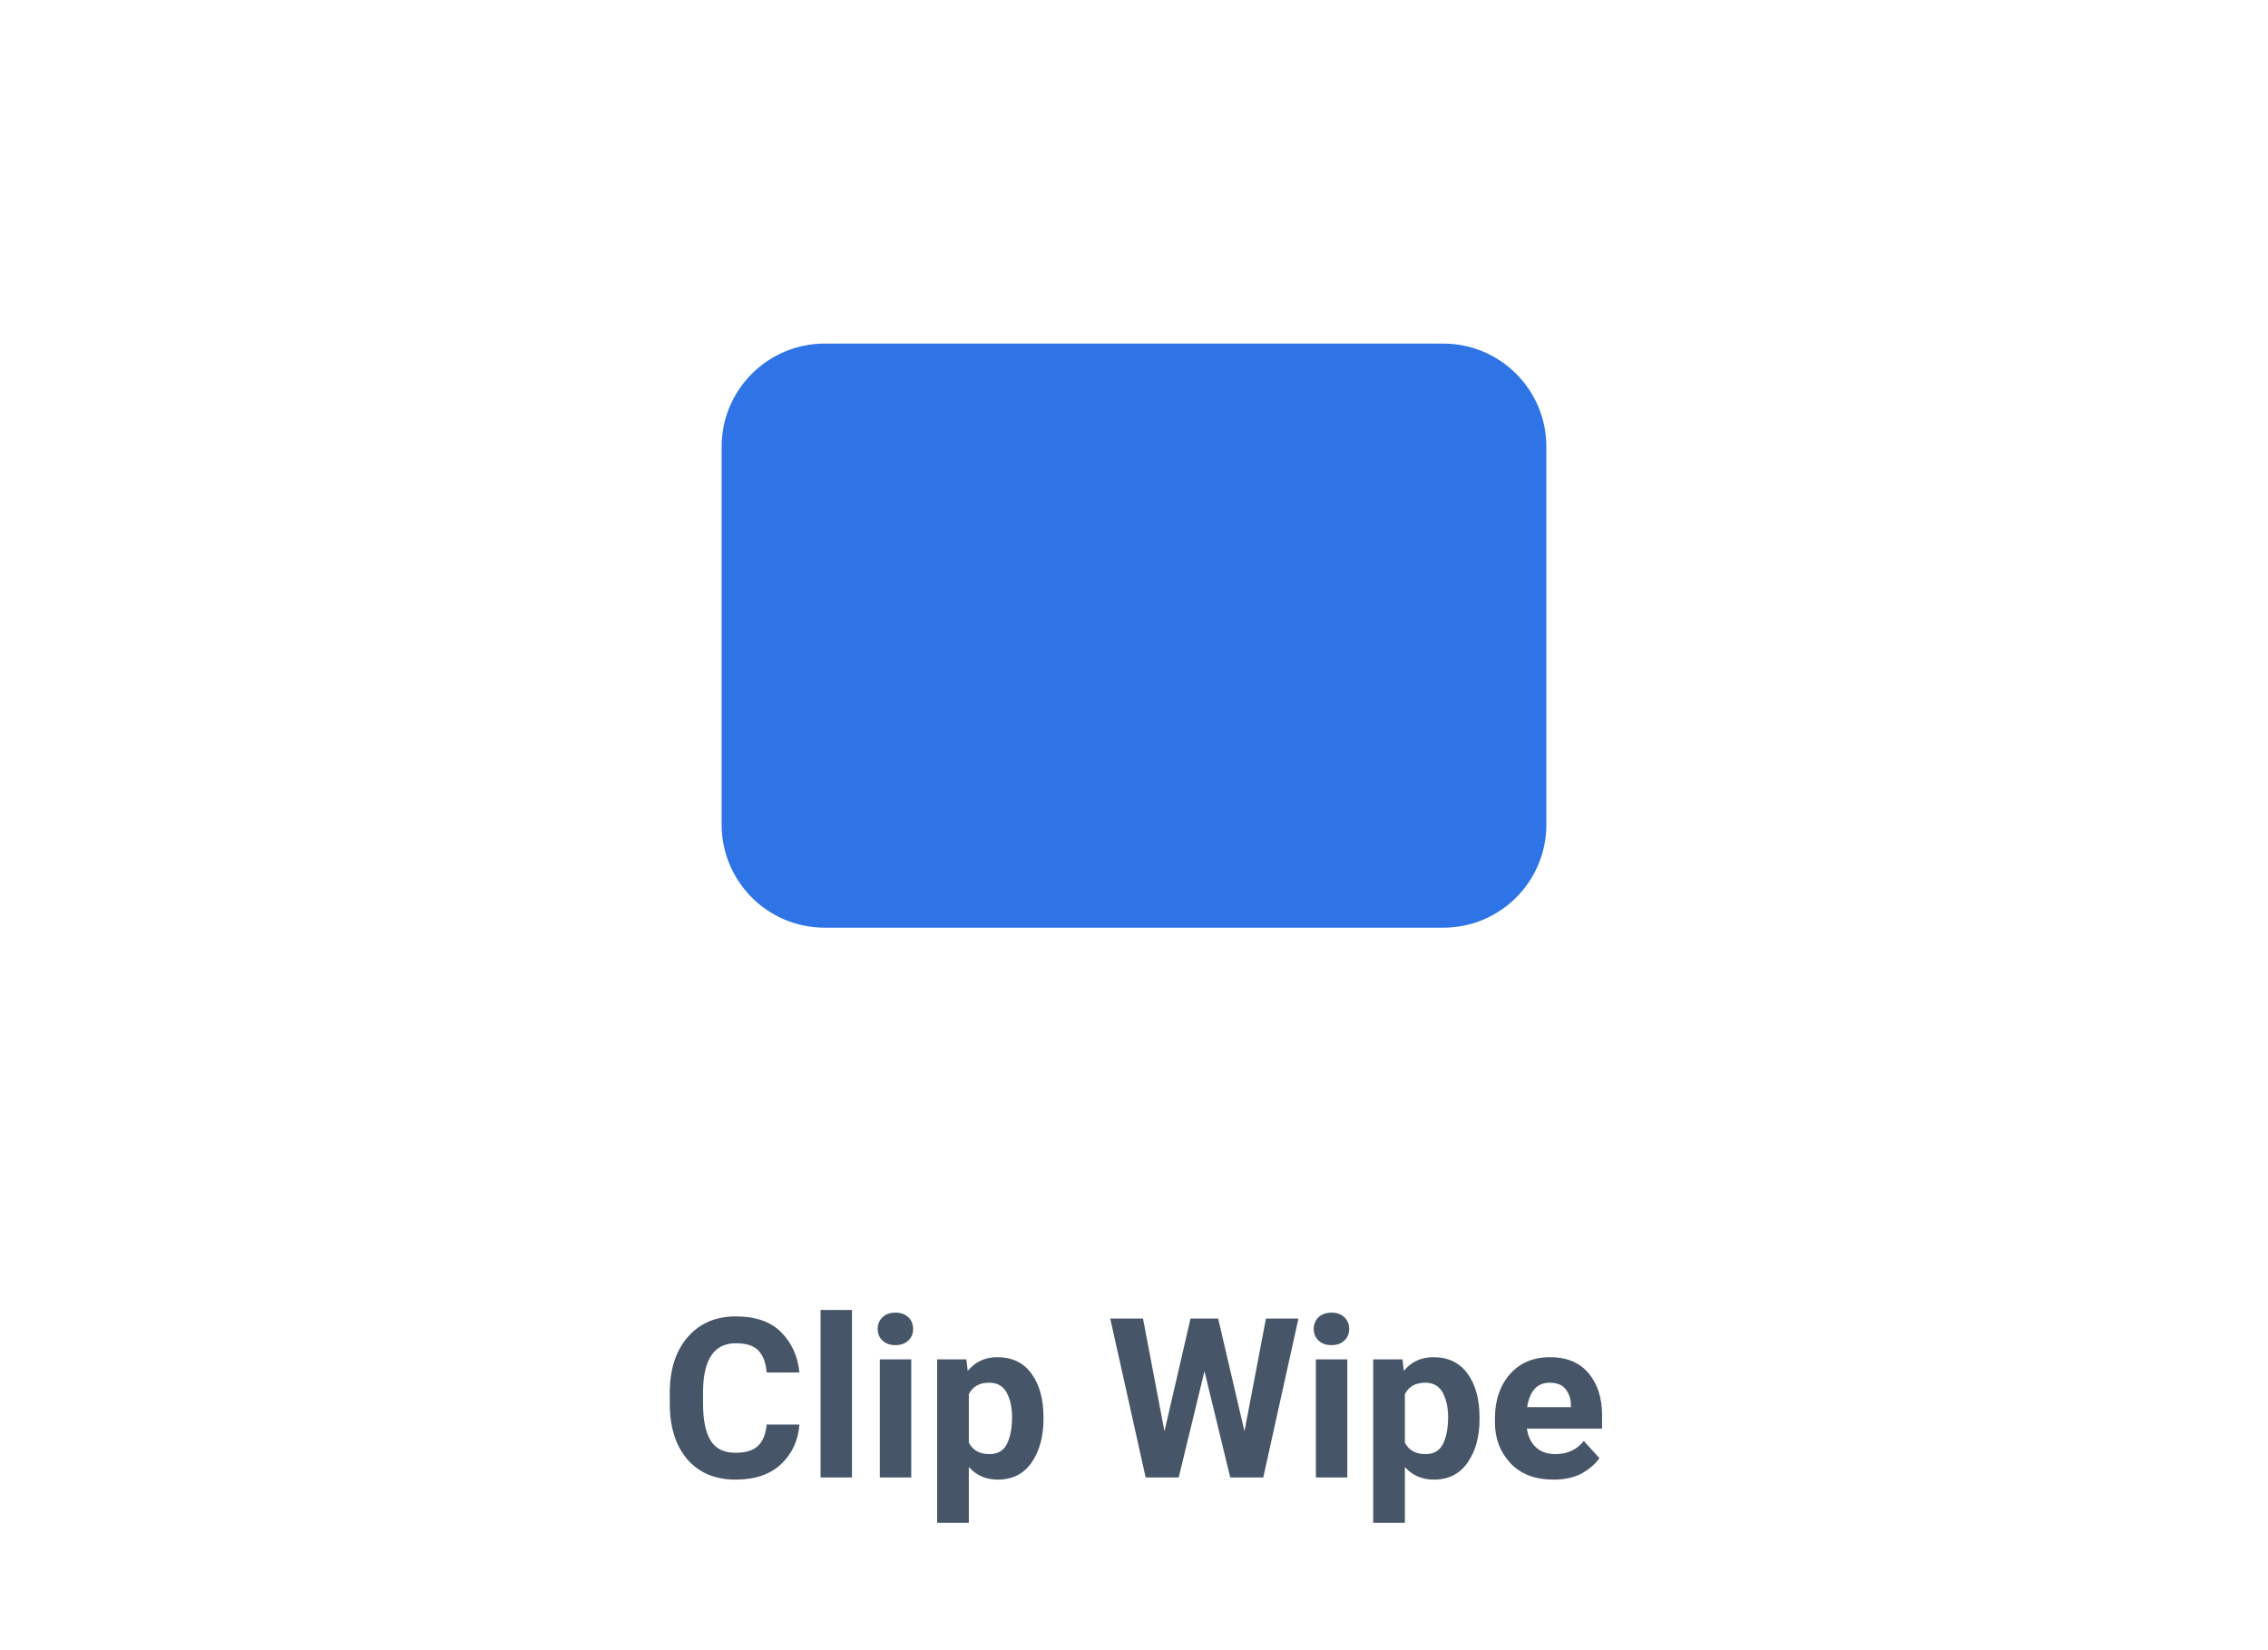
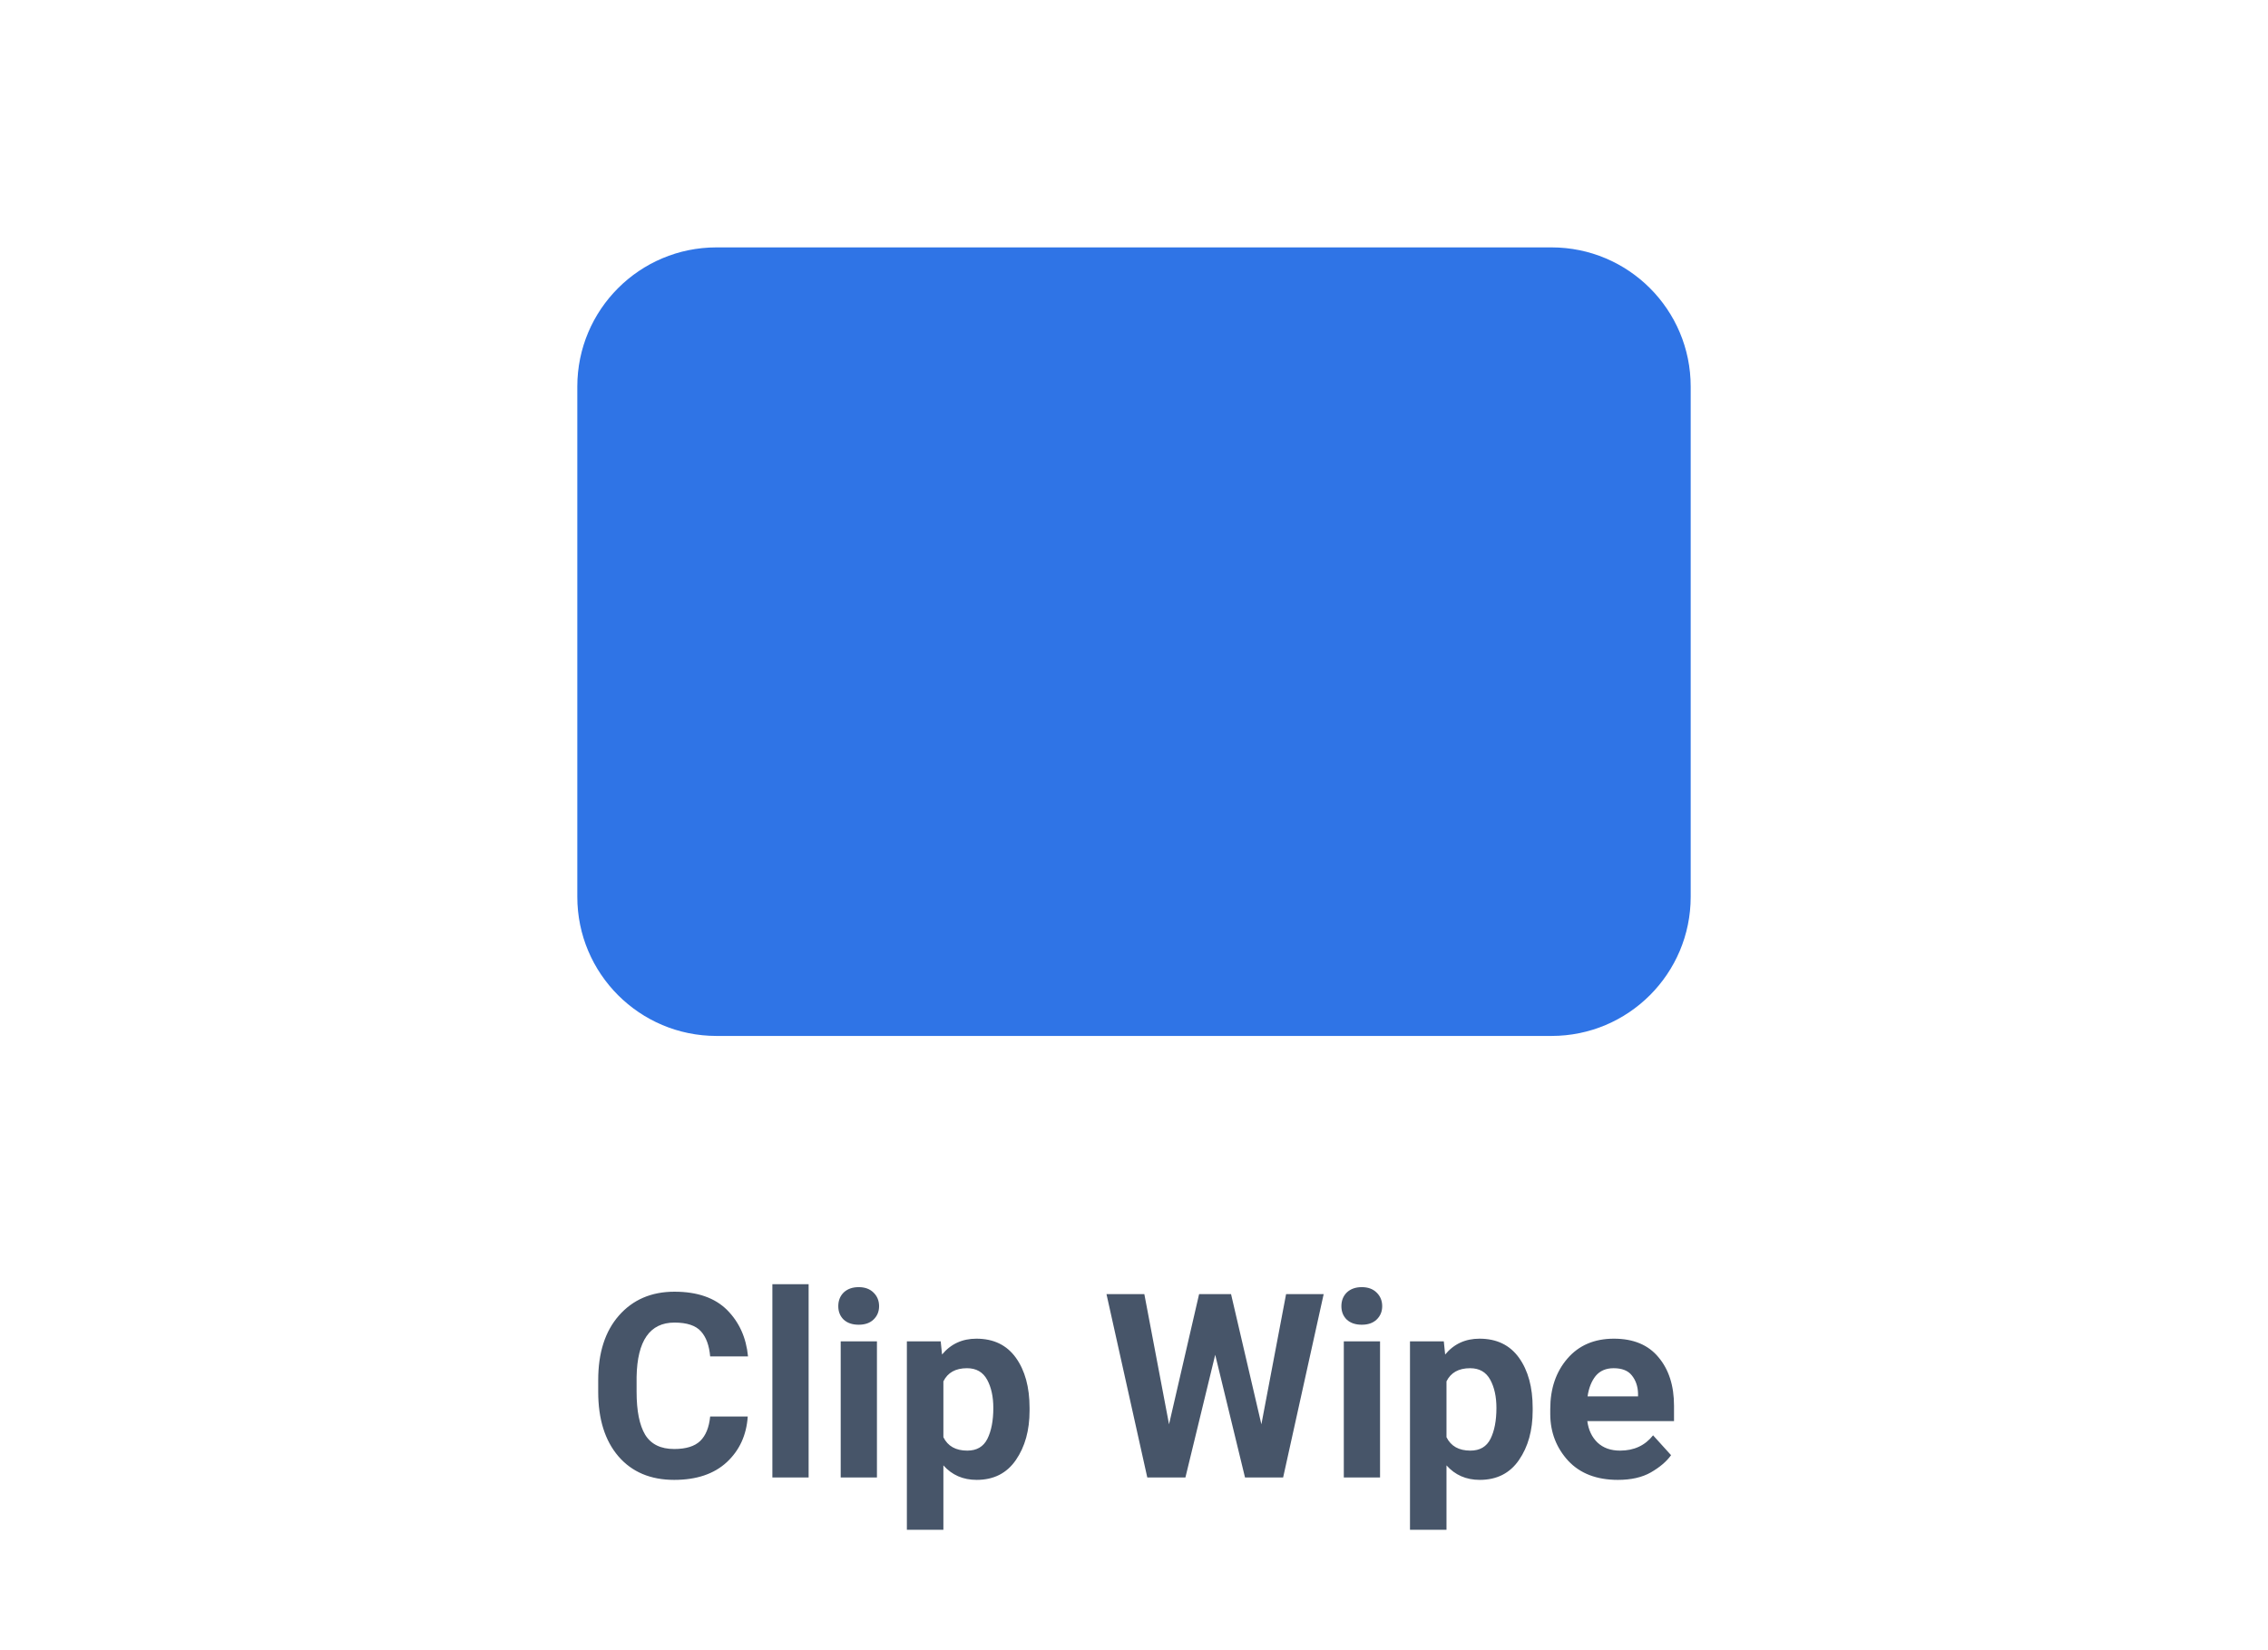
<svg xmlns="http://www.w3.org/2000/svg" viewBox="0 0 132 96" role="img" aria-label="Clip-path wipe on scroll">
-   <style>.c{animation:c 2.6s ease-in-out infinite}@keyframes c{0%{clip-path:inset(100% 0 0 0)}45%,80%{clip-path:inset(0 0 0 0)}100%{clip-path:inset(100% 0 0 0)}}</style>
-   <rect class="c" x="42" y="20" width="48" height="34" rx="6" fill="#2f74e6" />
-   <text x="66" y="86" text-anchor="middle" font-family="-apple-system,Segoe UI,Roboto,Helvetica,Arial,sans-serif" font-size="13" font-weight="600" fill="#475569">Clip Wipe</text>
+   <g transform="translate(66,36) scale(1.35) translate(-66,-36)">
+     <style>.c{animation:c 2.6s ease-in-out infinite}@keyframes c{0%{clip-path:inset(100% 0 0 0)}45%,80%{clip-path:inset(0 0 0 0)}100%{clip-path:inset(100% 0 0 0)}}</style>
+     <rect class="c" x="42" y="20" width="48" height="34" rx="6" fill="#2f74e6" />
+   </g>
+   <text x="66" y="86" text-anchor="middle" font-family="-apple-system,Segoe UI,Roboto,Helvetica,Arial,sans-serif" font-size="15" font-weight="600" fill="#475569">Clip Wipe</text>
</svg>
